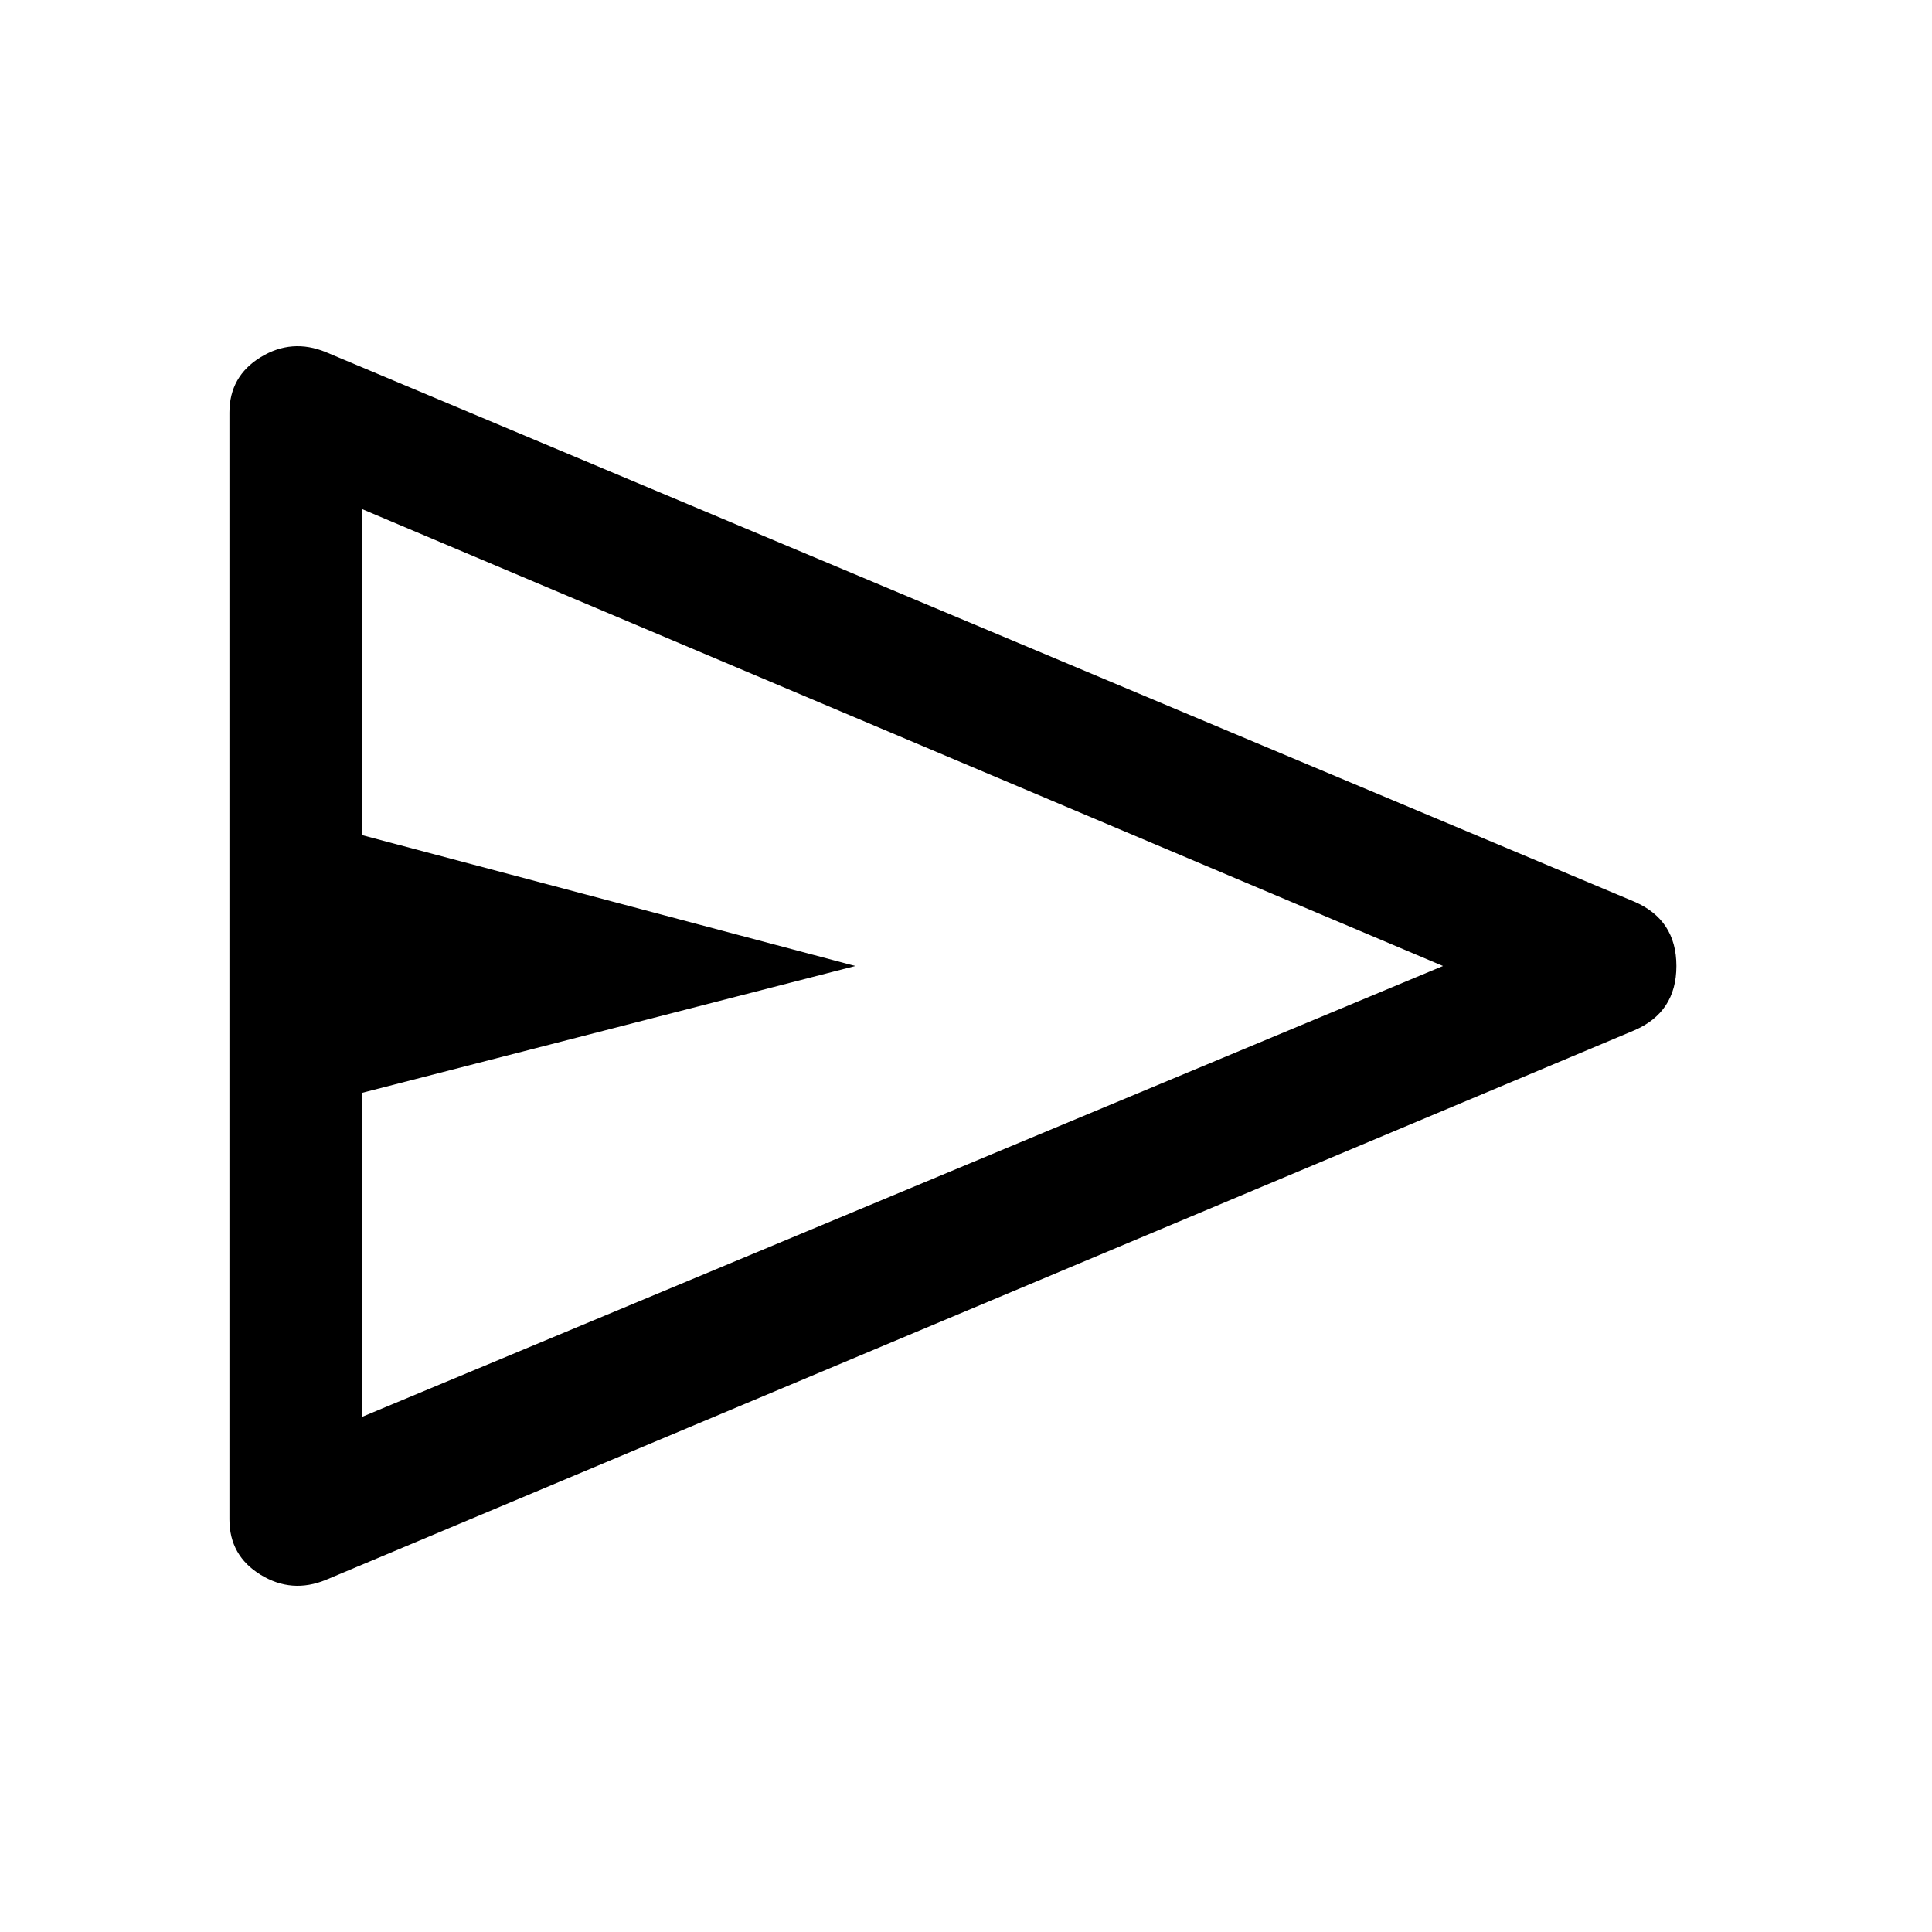
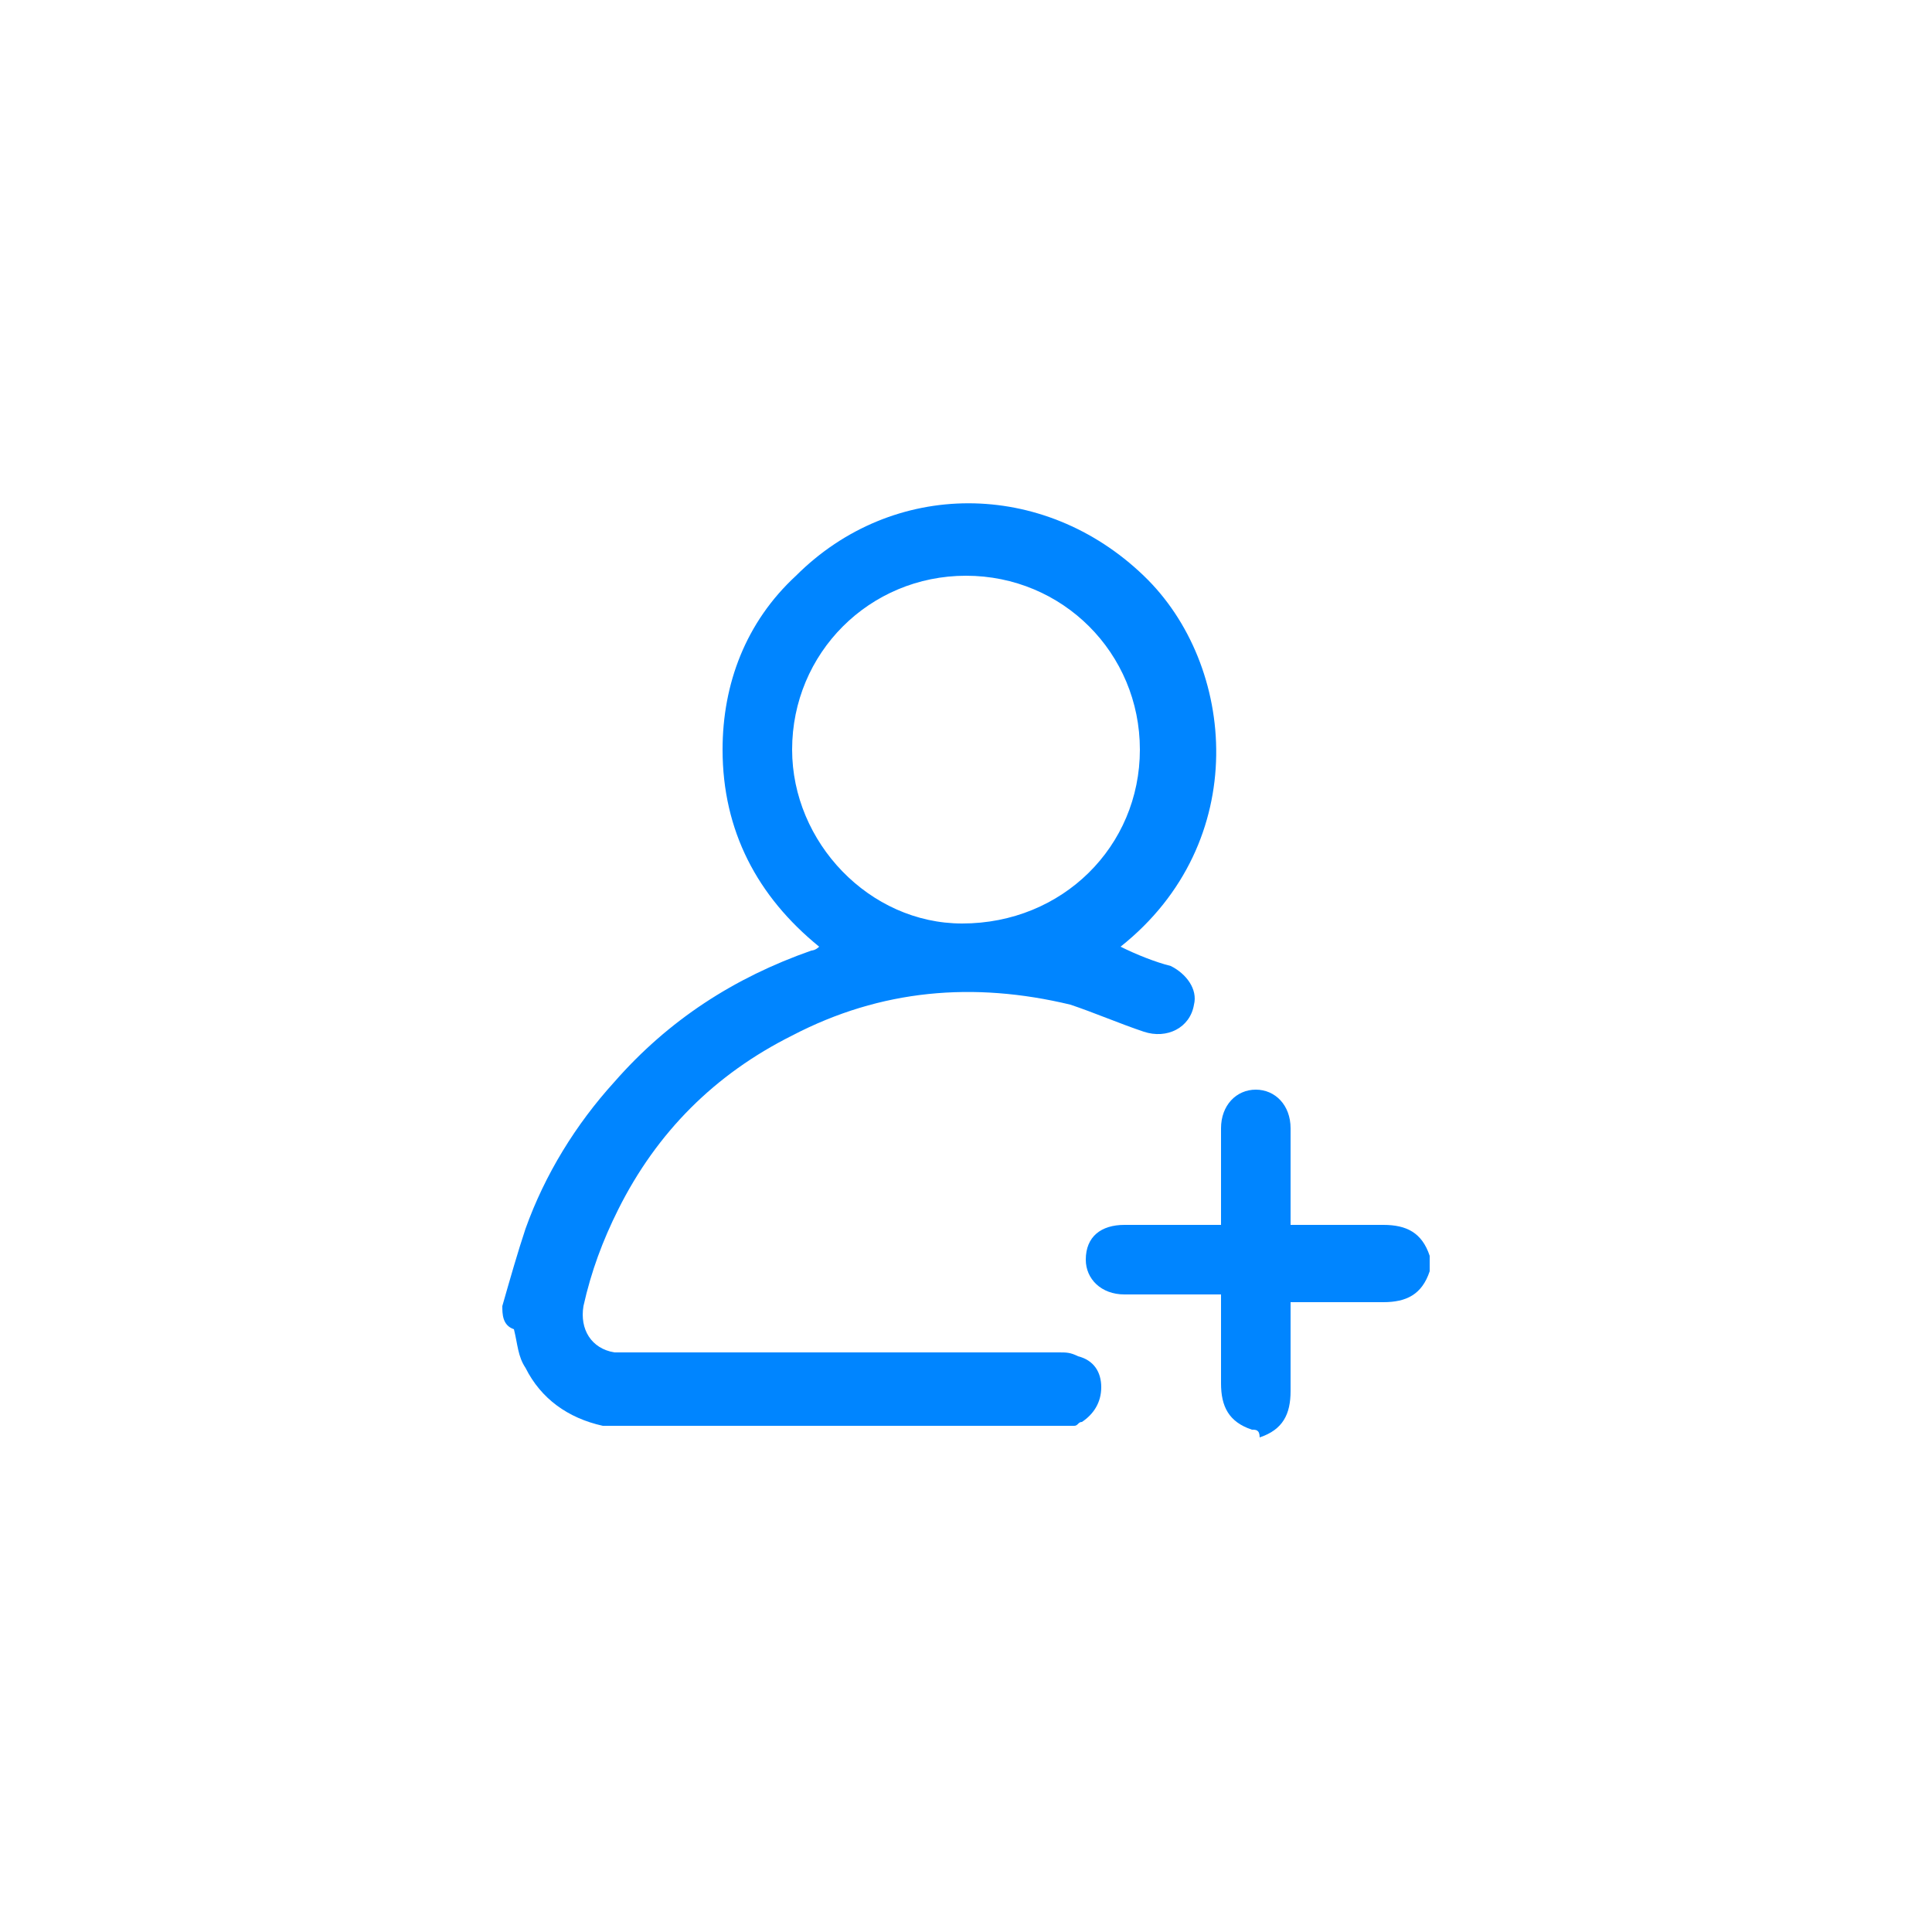
- <svg xmlns="http://www.w3.org/2000/svg" height="48" width="48">
-   <path d="M5.7 37.75v-27.5q0-.9.775-1.375T8.1 8.75L40.6 22.4q1.05.45 1.05 1.6 0 1.15-1.05 1.6L8.1 39.25q-.85.35-1.625-.125T5.7 37.75ZM9 35.2 35.85 24 9 12.65v8.1L21.25 24 9 27.15ZM9 24V12.65 35.2Z" />
+ <svg xmlns="http://www.w3.org/2000/svg" version="1.1" id="Layer_1" x="0px" y="0px" viewBox="0 0 50 50" style="enable-background:new 0 0 50 50;" xml:space="preserve">
+   <style type="text/css">
+ 	.st0{fill:#0085FF;}
+ </style>
+   <g>
+     <path class="st0" d="M13,33.8c0.2-0.7,0.4-1.4,0.6-2c0.5-1.4,1.3-2.7,2.3-3.8c1.4-1.6,3.1-2.7,5.1-3.4c0,0,0.1,0,0.2-0.1   c-1.6-1.3-2.5-3-2.5-5.1c0-1.7,0.6-3.3,1.9-4.5c2.5-2.5,6.4-2.5,9,0c2.4,2.3,2.8,6.9-0.6,9.6c0.4,0.2,0.9,0.4,1.3,0.5   c0.4,0.2,0.7,0.6,0.6,1c-0.1,0.6-0.7,0.9-1.3,0.7c-0.6-0.2-1.3-0.5-1.9-0.7c-2.5-0.6-4.9-0.4-7.2,0.8c-2,1-3.5,2.5-4.5,4.5   c-0.4,0.8-0.7,1.6-0.9,2.5c-0.1,0.6,0.2,1.1,0.8,1.2c0.1,0,0.2,0,0.3,0c3.7,0,7.5,0,11.2,0c0.2,0,0.3,0,0.5,0.1   c0.4,0.1,0.6,0.4,0.6,0.8c0,0.4-0.2,0.7-0.5,0.9c-0.1,0-0.1,0.1-0.2,0.1c-4,0-8.1,0-12.1,0c0,0-0.1,0-0.1,0c-0.9-0.2-1.6-0.7-2-1.5   c-0.2-0.3-0.2-0.6-0.3-1C13,34.3,13,34,13,33.8z M29.5,19.4c0-2.5-2-4.5-4.5-4.5c-2.5,0-4.5,2-4.5,4.5c0,2.4,2,4.5,4.4,4.5   C27.5,23.9,29.5,21.9,29.5,19.4z" />
+     <path class="st0" d="M32.4,37c-0.6-0.2-0.8-0.6-0.8-1.2c0-0.8,0-1.5,0-2.3c-0.1,0-0.2,0-0.3,0c-0.7,0-1.5,0-2.2,0   c-0.6,0-1-0.4-1-0.9c0-0.6,0.4-0.9,1-0.9c0.8,0,1.6,0,2.5,0c0-0.1,0-0.2,0-0.3c0-0.7,0-1.5,0-2.2c0-0.6,0.4-1,0.9-1   c0.5,0,0.9,0.4,0.9,1c0,0.8,0,1.6,0,2.5c0.1,0,0.2,0,0.3,0c0.7,0,1.4,0,2.1,0c0.6,0,1,0.2,1.2,0.8c0,0.1,0,0.3,0,0.4   c-0.2,0.6-0.6,0.8-1.2,0.8c-0.7,0-1.4,0-2.1,0c-0.1,0-0.2,0-0.3,0c0,0.8,0,1.6,0,2.3c0,0.6-0.2,1-0.8,1.2C32.6,37,32.5,37,32.4,37z   " />
+   </g>
</svg>
